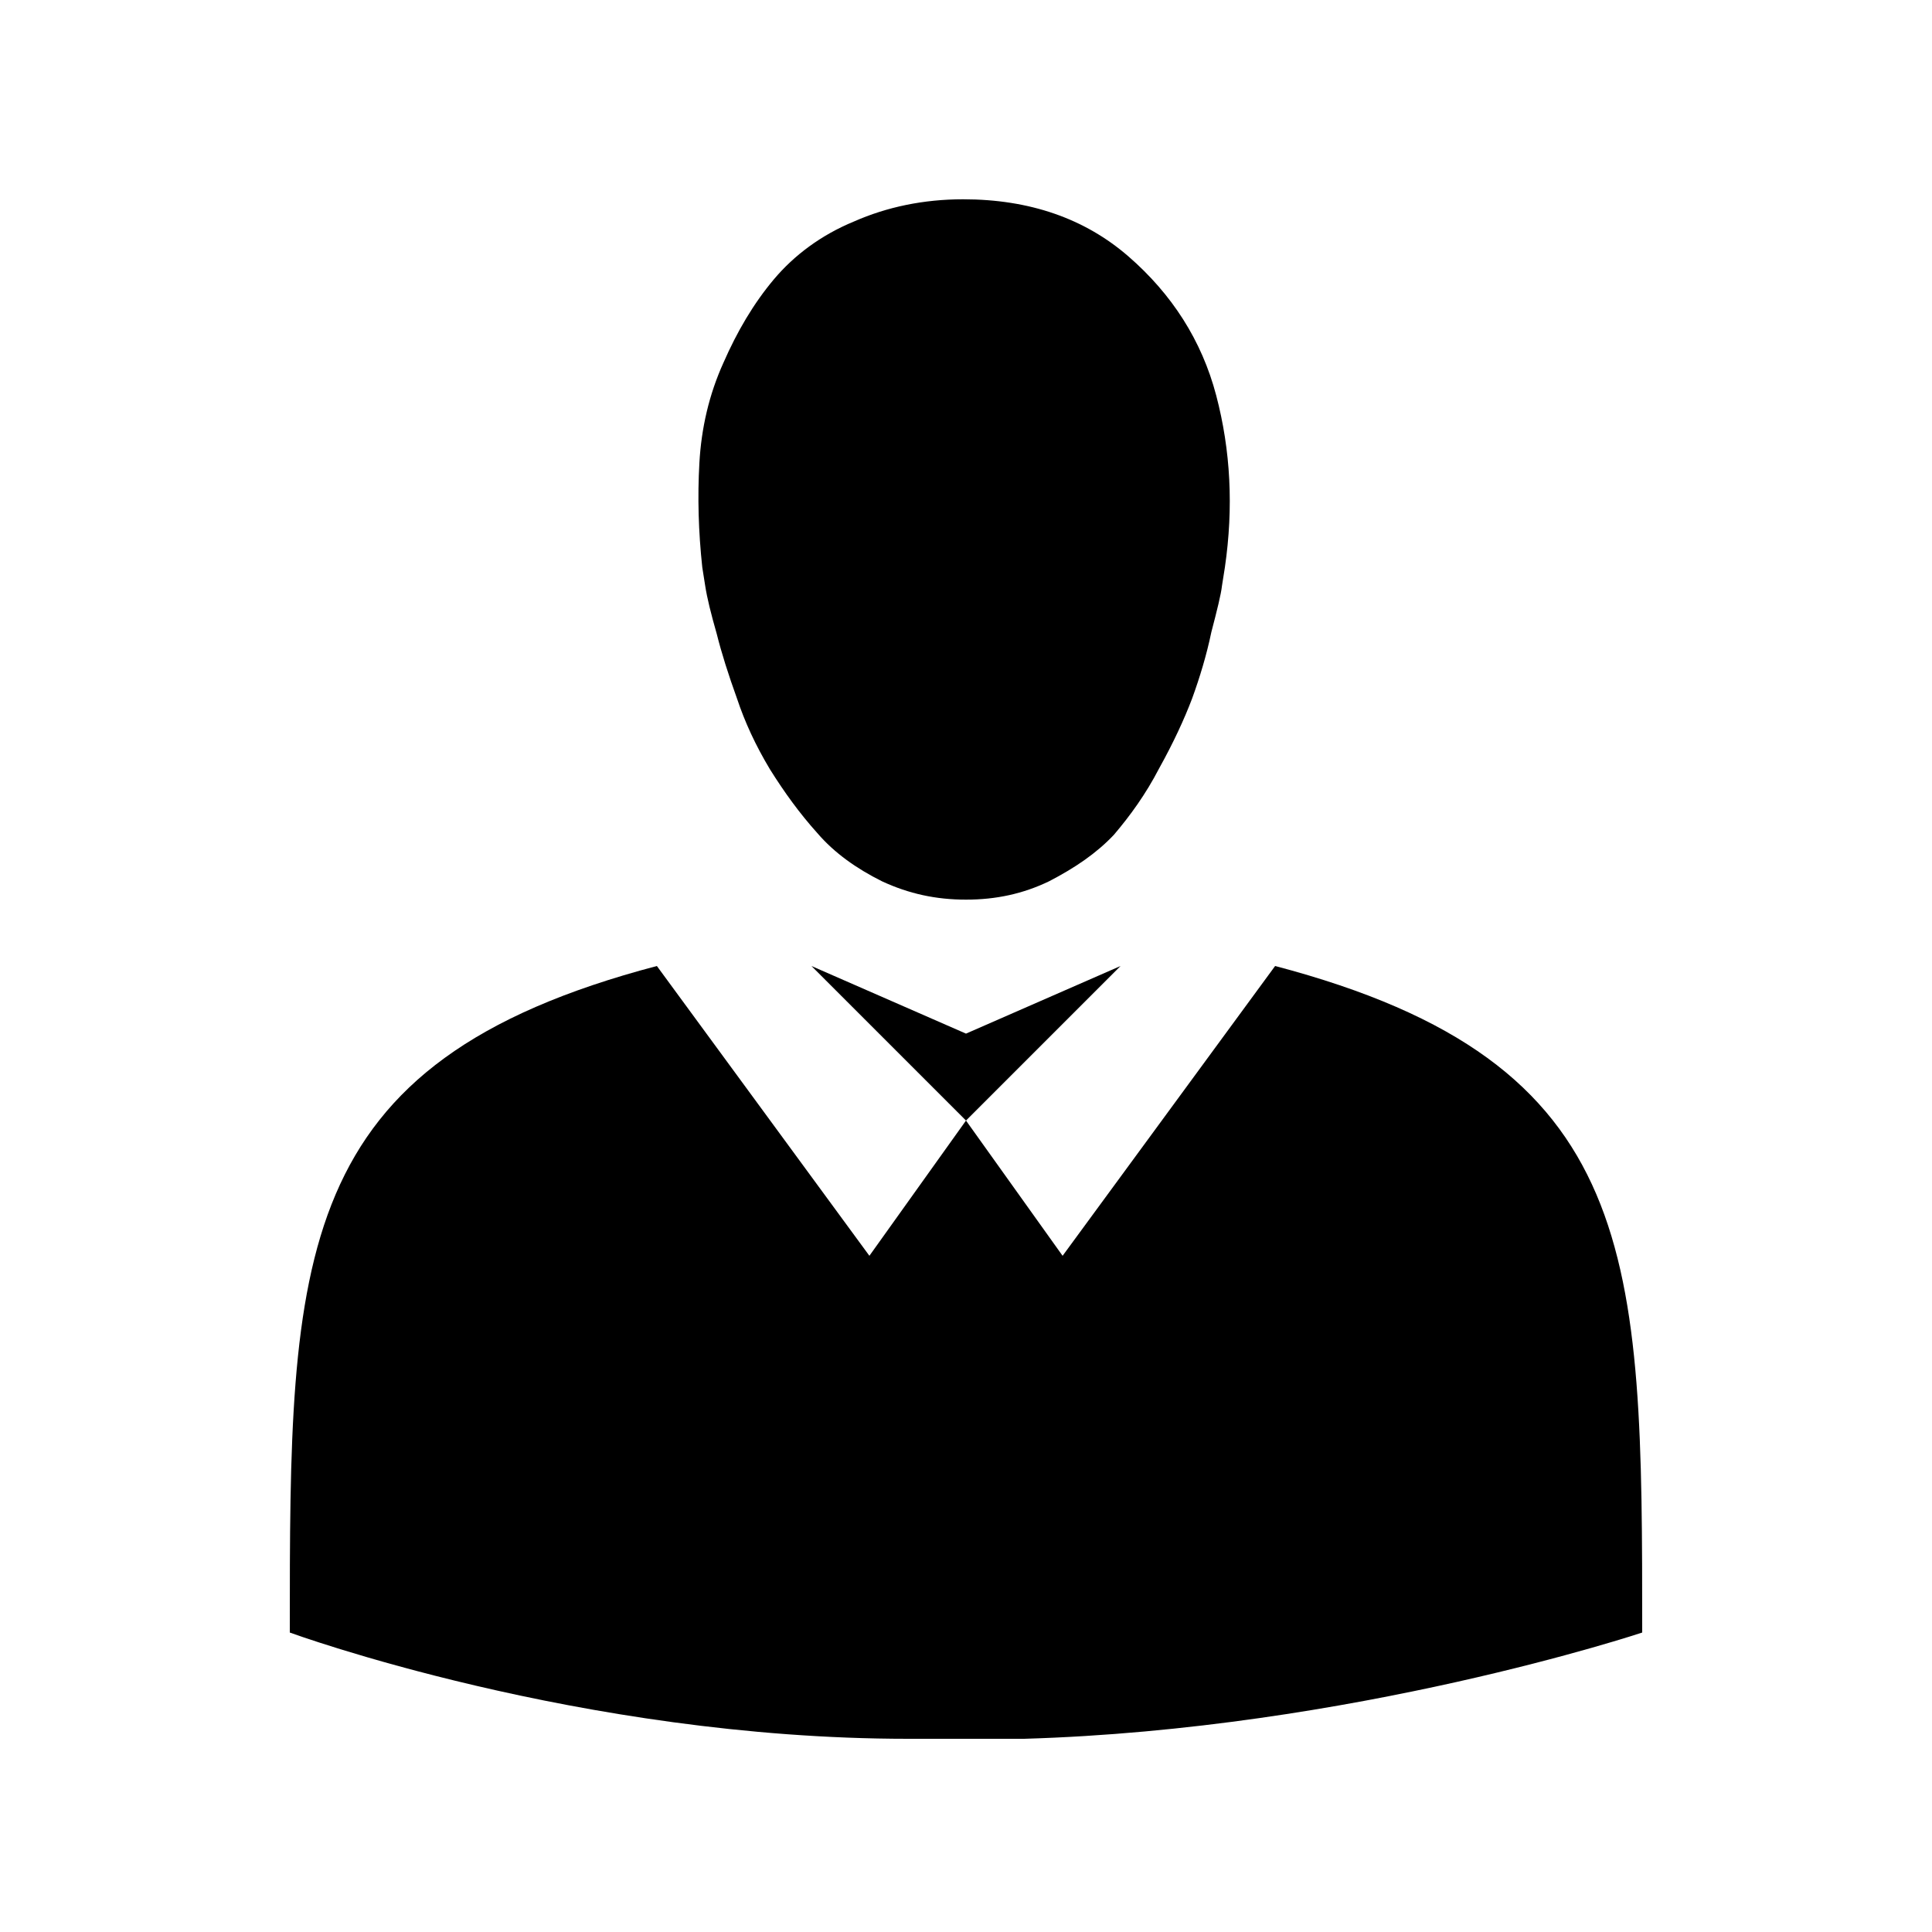
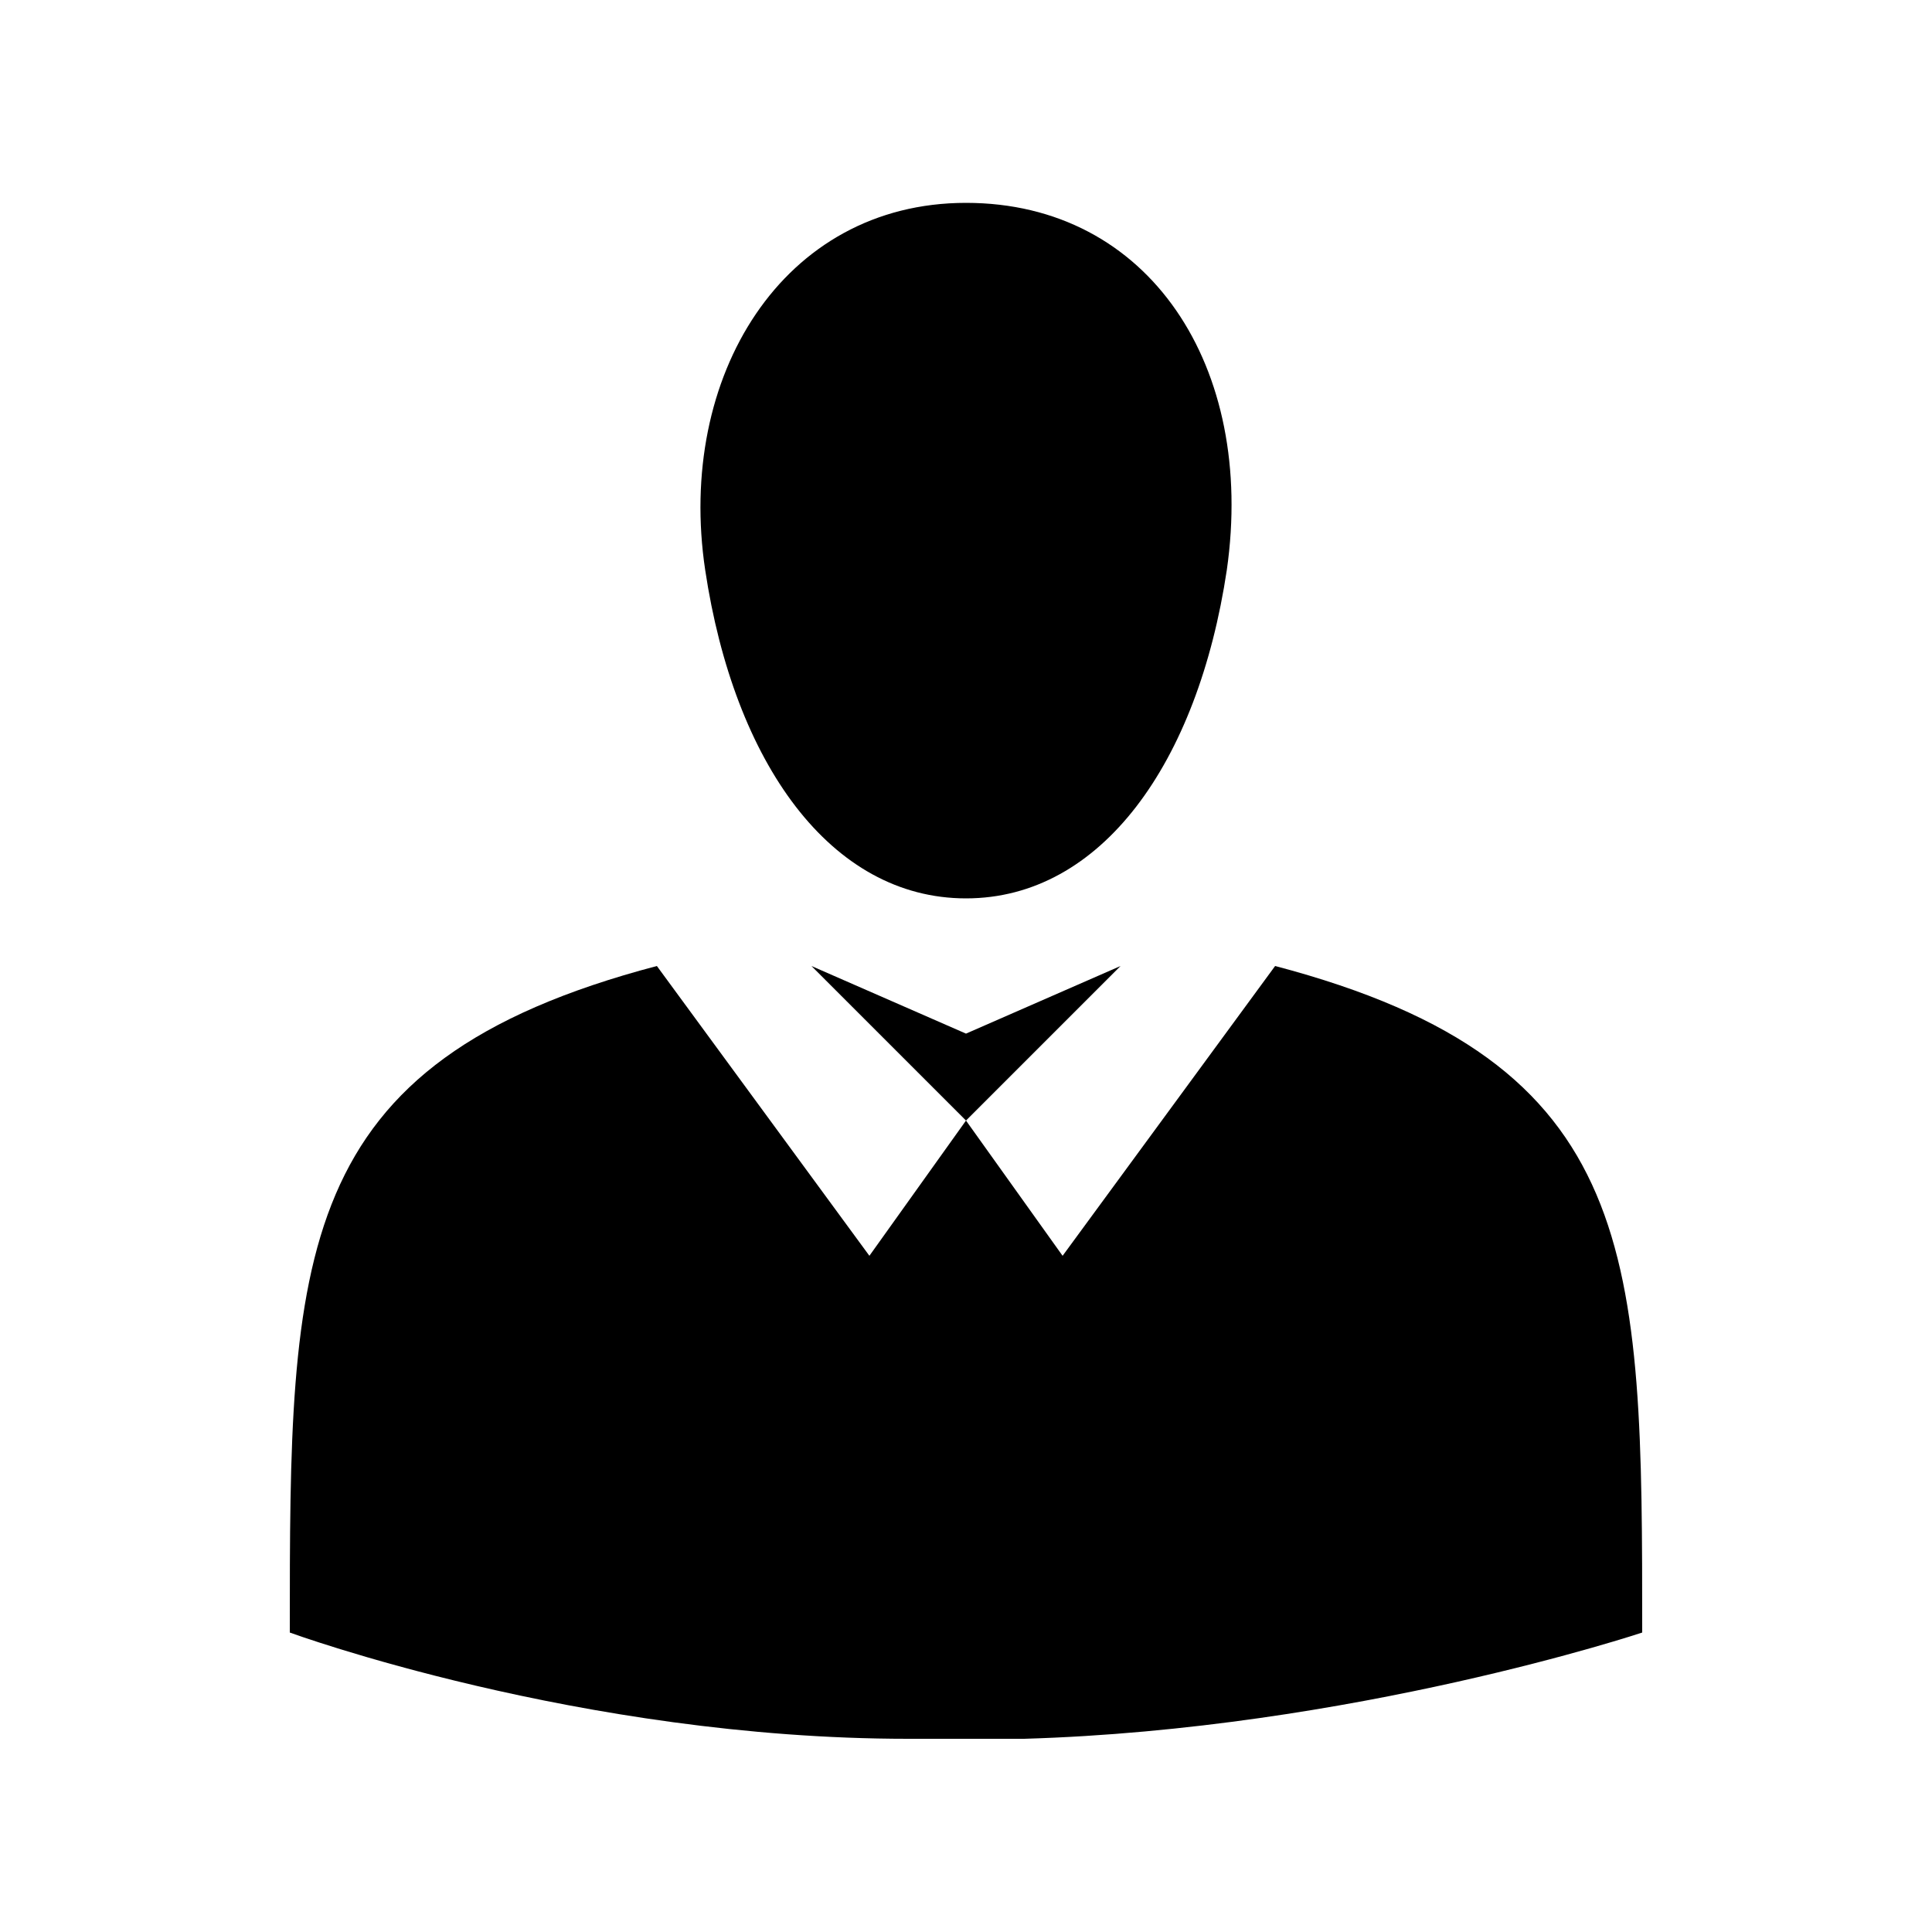
<svg xmlns="http://www.w3.org/2000/svg" viewBox="0 0 20 20">
  <rect x="0" fill="none" width="20" height="20" />
  <g>
-     <path d="M13.2 10L11 13l-1-1.4L9 13l-2.2-3C3 11 3 13 3 16.9c0 0 3 1.1 6.4 1.1h1.2c3.4-.1 6.4-1.1 6.4-1.1 0-3.9 0-5.9-3.8-6.9zm-3.2.7L8.4 10l1.6 1.6 1.6-1.6-1.6.7zM7.3 6.063l-.03-.19c-.04-.37-.05-.73-.03-1.08.02-.36.1-.71.25-1.04.14-.32.31-.61.52-.86.21-.25.49-.46.83-.6.34-.15.72-.23 1.13-.23.69 0 1.26.2 1.71.59s.76.87.91 1.44.18 1.16.09 1.78l-.03.19c-.01.09-.05.25-.11.48-.05.24-.12.47-.2.69-.08.21-.19.45-.34.72-.14.27-.3.49-.47.69-.18.19-.4.34-.67.48-.27.13-.55.19-.86.19s-.59-.06-.87-.19c-.26-.13-.49-.29-.67-.5-.18-.2-.34-.42-.49-.66-.15-.25-.26-.49-.34-.73-.09-.25-.16-.47-.21-.67-.06-.21-.1-.37-.12-.5z" />
+     <path d="M13.2 10L11 13l-1-1.4L9 13l-2.2-3C3 11 3 13 3 16.9c0 0 3 1.1 6.4 1.1h1.2c3.4-.1 6.4-1.1 6.4-1.1 0-3.9 0-5.9-3.8-6.9zm-3.2.7L8.4 10l1.6 1.6 1.6-1.6-1.6.7zM10 2.1c-1.9 0-3 1.8-2.7 3.8.3 2 1.3 3.4 2.7 3.4s2.4-1.4 2.7-3.4c.3-2.1-.8-3.8-2.7-3.8z" />
  </g>
</svg>
